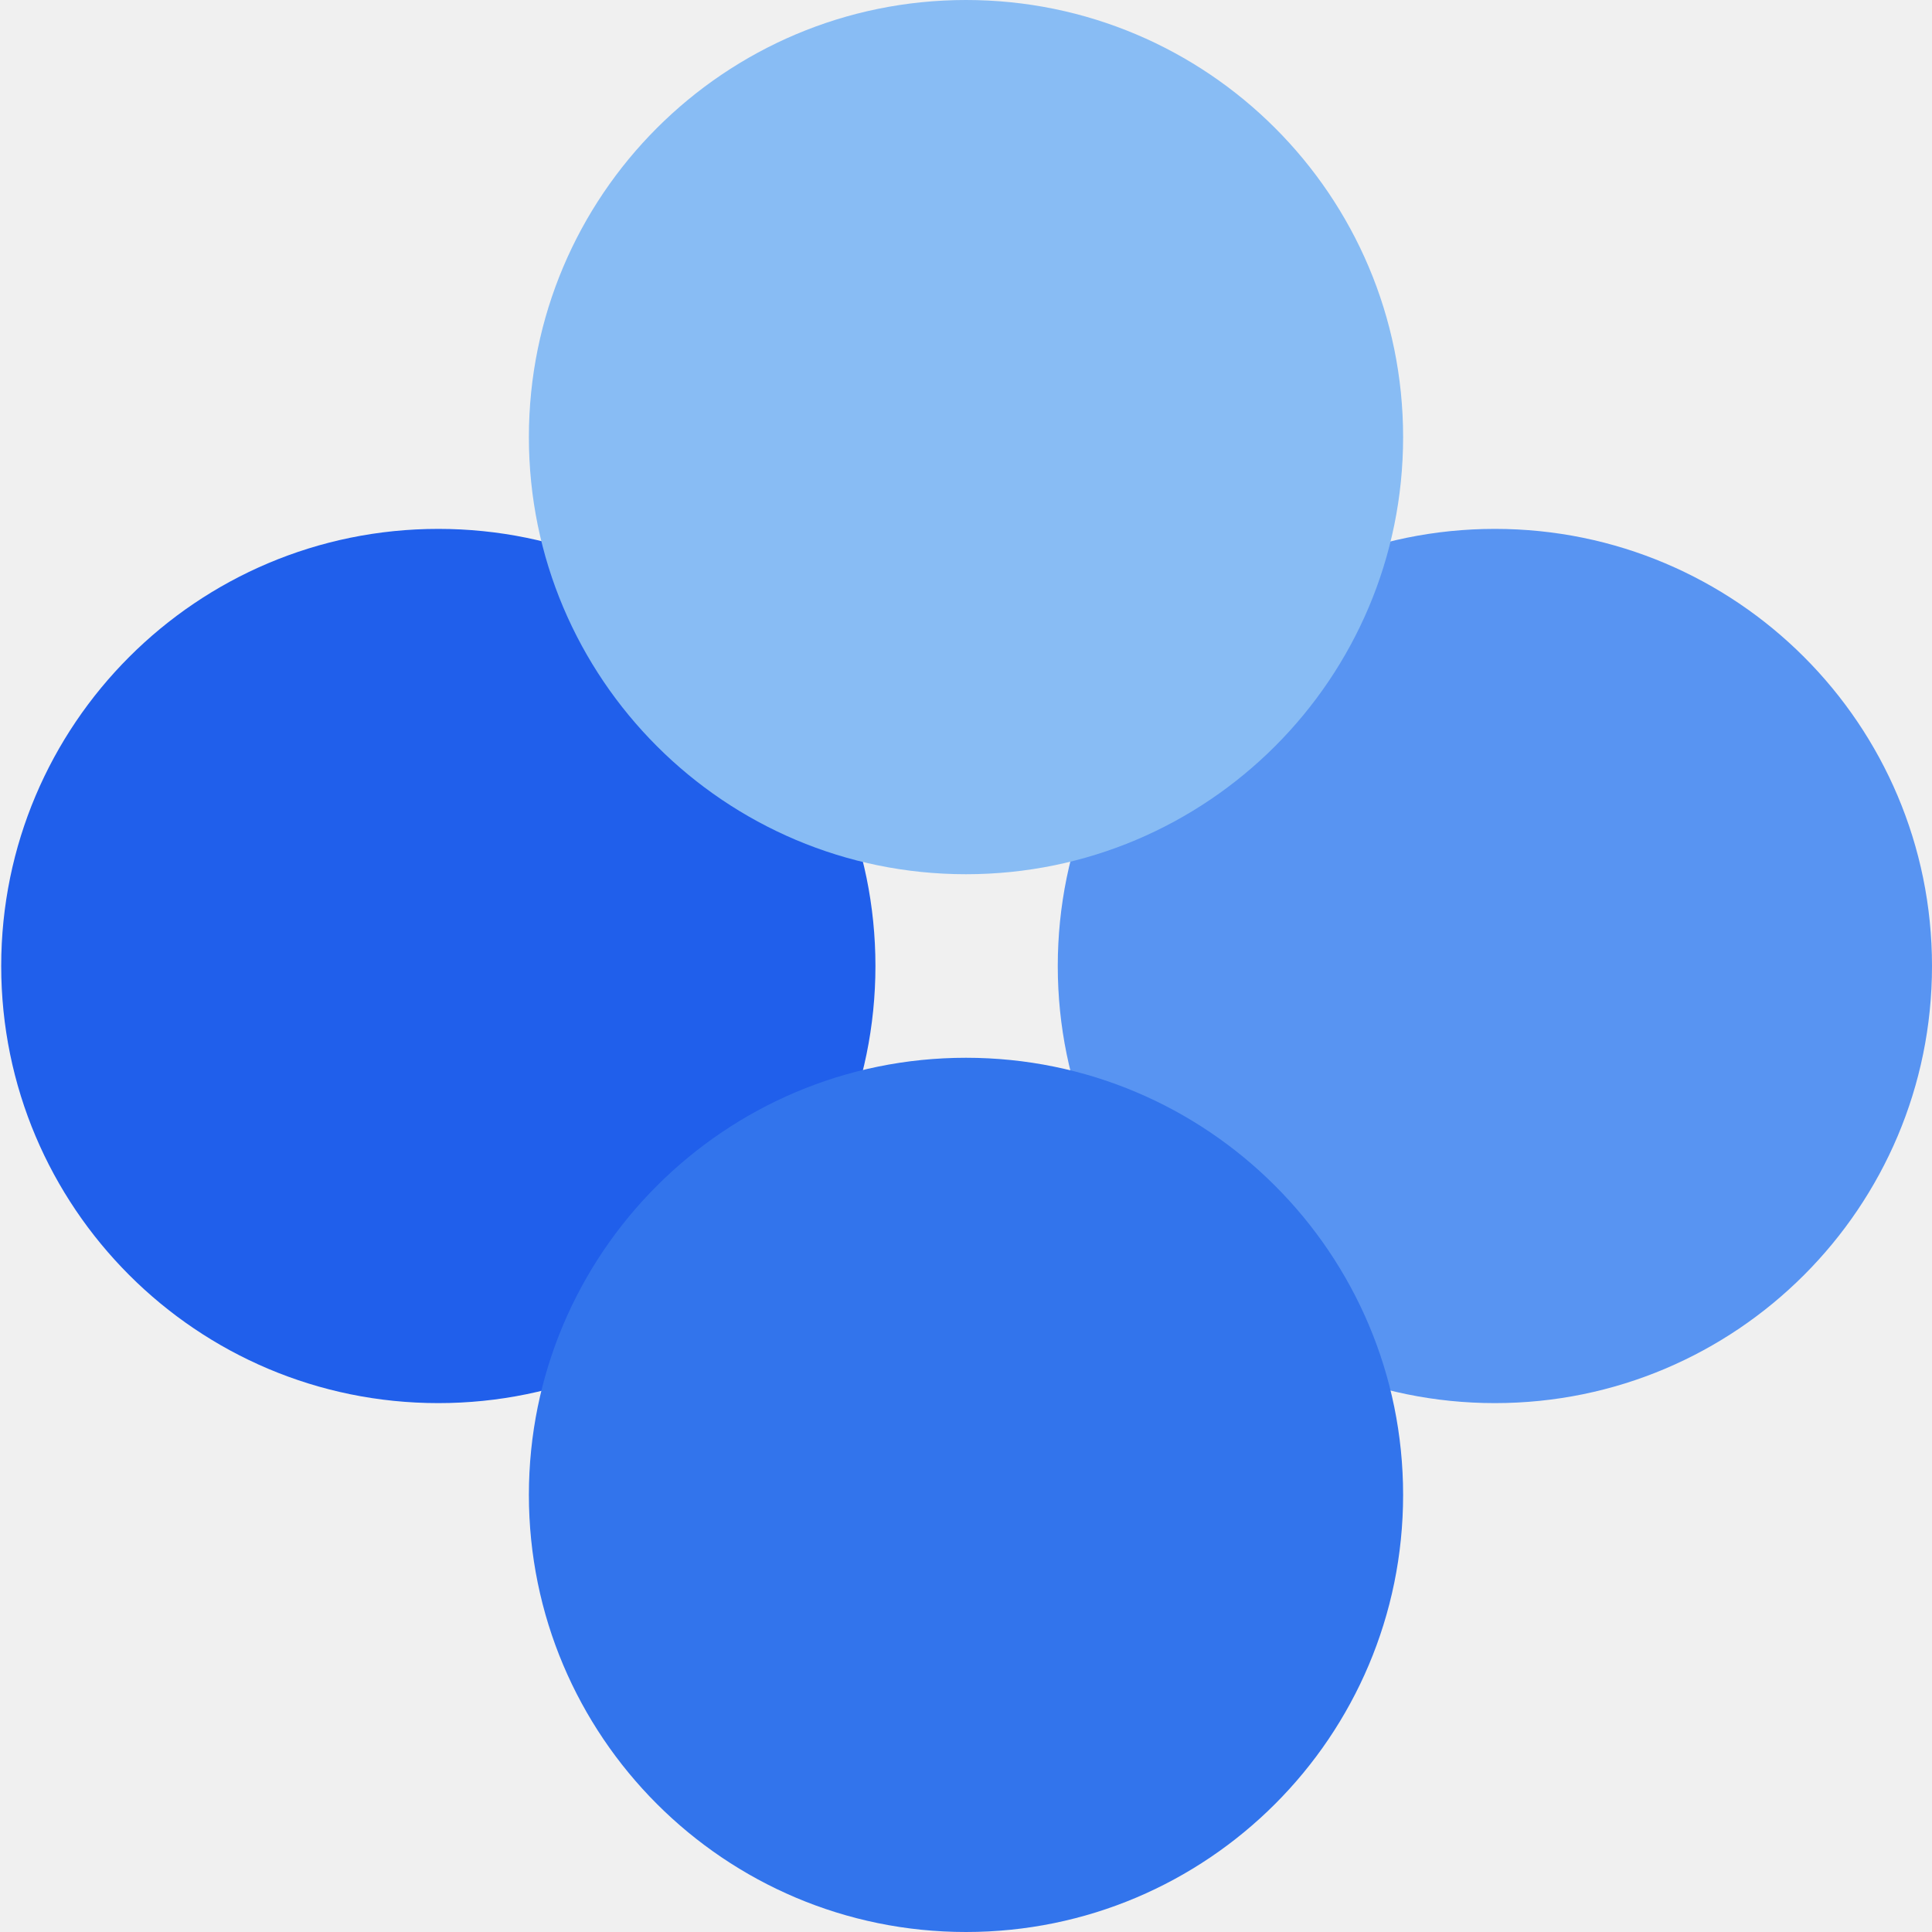
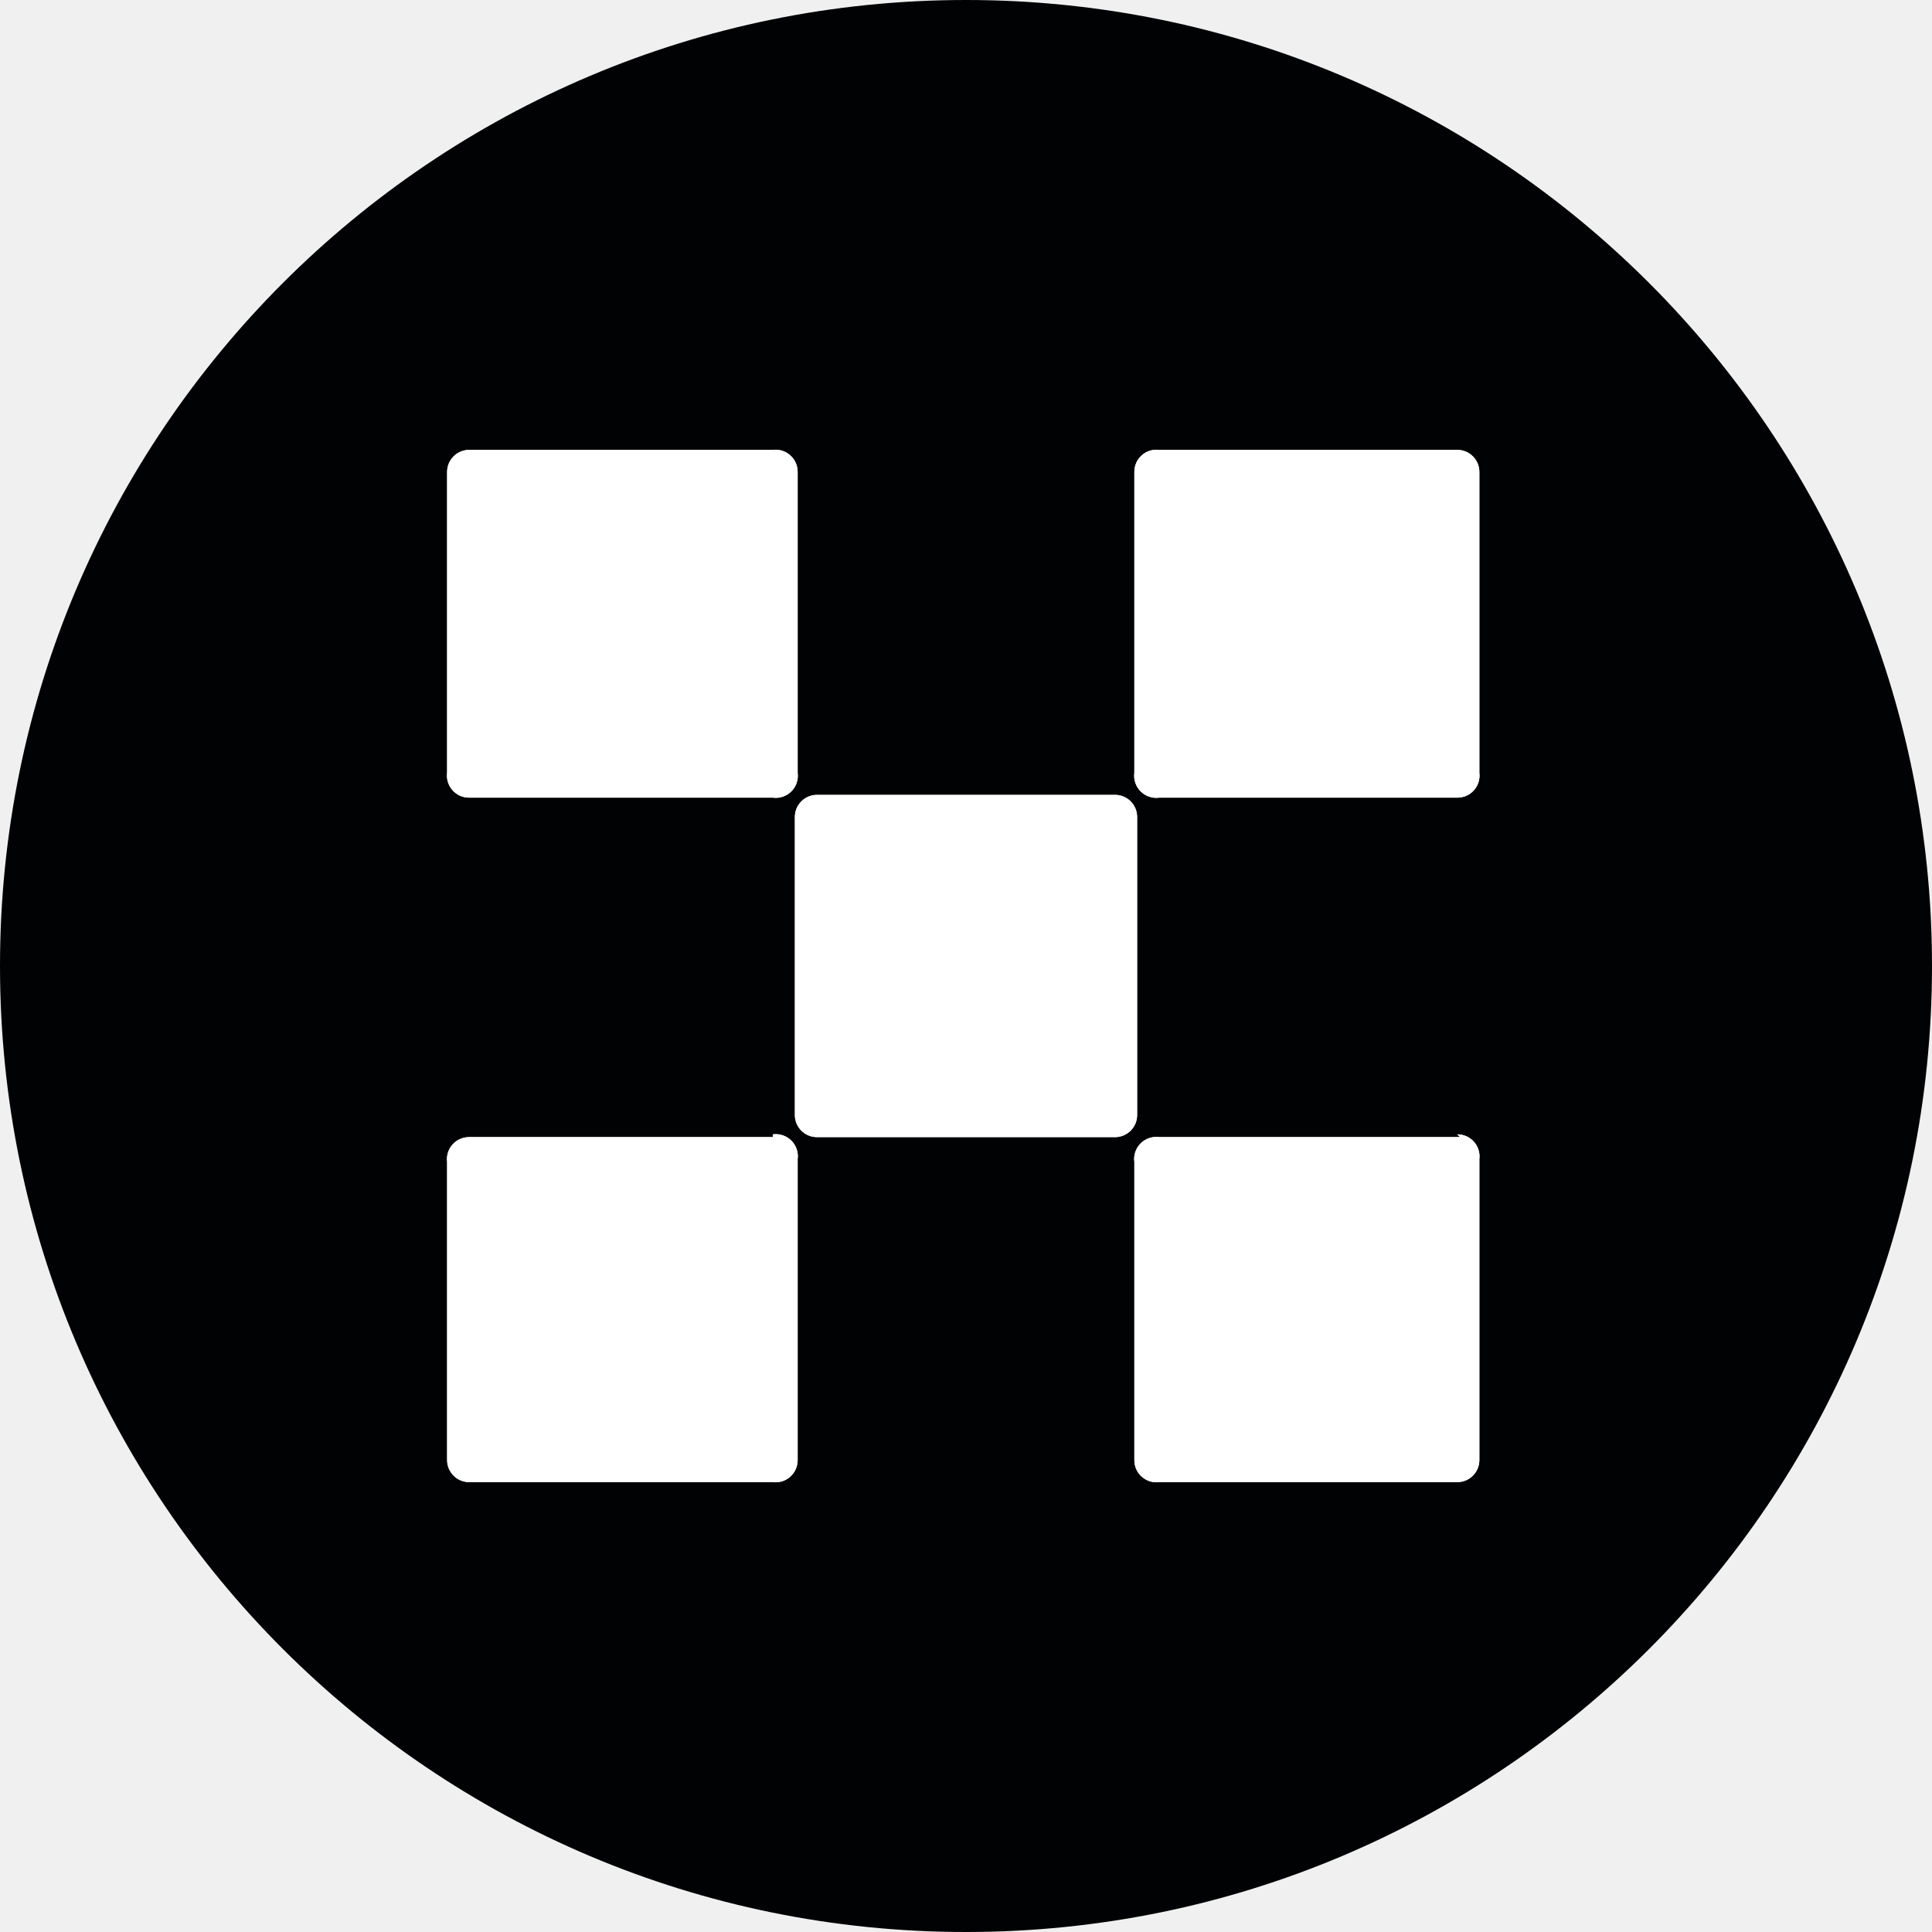
- <svg xmlns="http://www.w3.org/2000/svg" viewBox="0 0 16 16">
-   <circle class="B" cx="3.63" cy="8" r="3.62" fill="#205feb" />
-   <circle class="C" cx="12.38" cy="8" r="3.62" fill="#5894f2" />
-   <circle class="D" cx="8" cy="3.62" r="3.62" fill="#88bcf4" />
-   <circle class="E" cx="8" cy="12.38" r="3.62" fill="#3274ec" />
+ <svg xmlns="http://www.w3.org/2000/svg" data-name="Layer 1" viewBox="0 0 70 70">
+   <circle cx="35" cy="35" r="35" fill="#010203" />
+   <path fill="#fff" d="M40.4 28.8H29.6a.8.8 0 0 0-.8.8v10.8a.8.8 0 0 0 .8.8h10.8a.8.8 0 0 0 .8-.8V29.6a.8.8 0 0 0-.8-.8ZM28 16.3H17a.8.8 0 0 0-.8.8V28a.8.8 0 0 0 .8.9H28a.8.8 0 0 0 .9-.9V17.1a.8.8 0 0 0-.9-.8ZM52.9 16.3H42a.8.8 0 0 0-.9.8V28a.8.8 0 0 0 .9.9h10.8a.8.8 0 0 0 .8-.9V17.1a.8.8 0 0 0-.8-.8ZM28 41.2H17a.8.8 0 0 0-.8.9v10.8a.8.8 0 0 0 .8.8H28a.8.8 0 0 0 .9-.8V42a.8.8 0 0 0-.9-.9ZM52.9 41.2H42a.8.8 0 0 0-.9.9v10.8a.8.8 0 0 0 .9.8h10.8a.8.8 0 0 0 .8-.8V42a.8.8 0 0 0-.8-.9Z" />
+   <path fill="#fff" d="M40.4 28.8H29.6a.8.8 0 0 0-.8.8v10.8a.8.8 0 0 0 .8.8h10.8a.8.8 0 0 0 .8-.8V29.6a.8.8 0 0 0-.8-.8ZM28 16.3H17a.8.8 0 0 0-.8.8V28a.8.8 0 0 0 .8.9H28a.8.8 0 0 0 .9-.9V17.1a.8.8 0 0 0-.9-.8ZM52.9 16.3H42a.8.8 0 0 0-.9.8V28a.8.8 0 0 0 .9.9h10.8a.8.8 0 0 0 .8-.9V17.1a.8.8 0 0 0-.8-.8ZM28 41.2H17a.8.8 0 0 0-.8.9v10.8a.8.8 0 0 0 .8.8H28a.8.8 0 0 0 .9-.8V42a.8.8 0 0 0-.9-.9ZM52.9 41.2H42a.8.8 0 0 0-.9.9v10.8a.8.8 0 0 0 .9.8h10.8a.8.8 0 0 0 .8-.8V42a.8.8 0 0 0-.8-.9Z" />
</svg>
